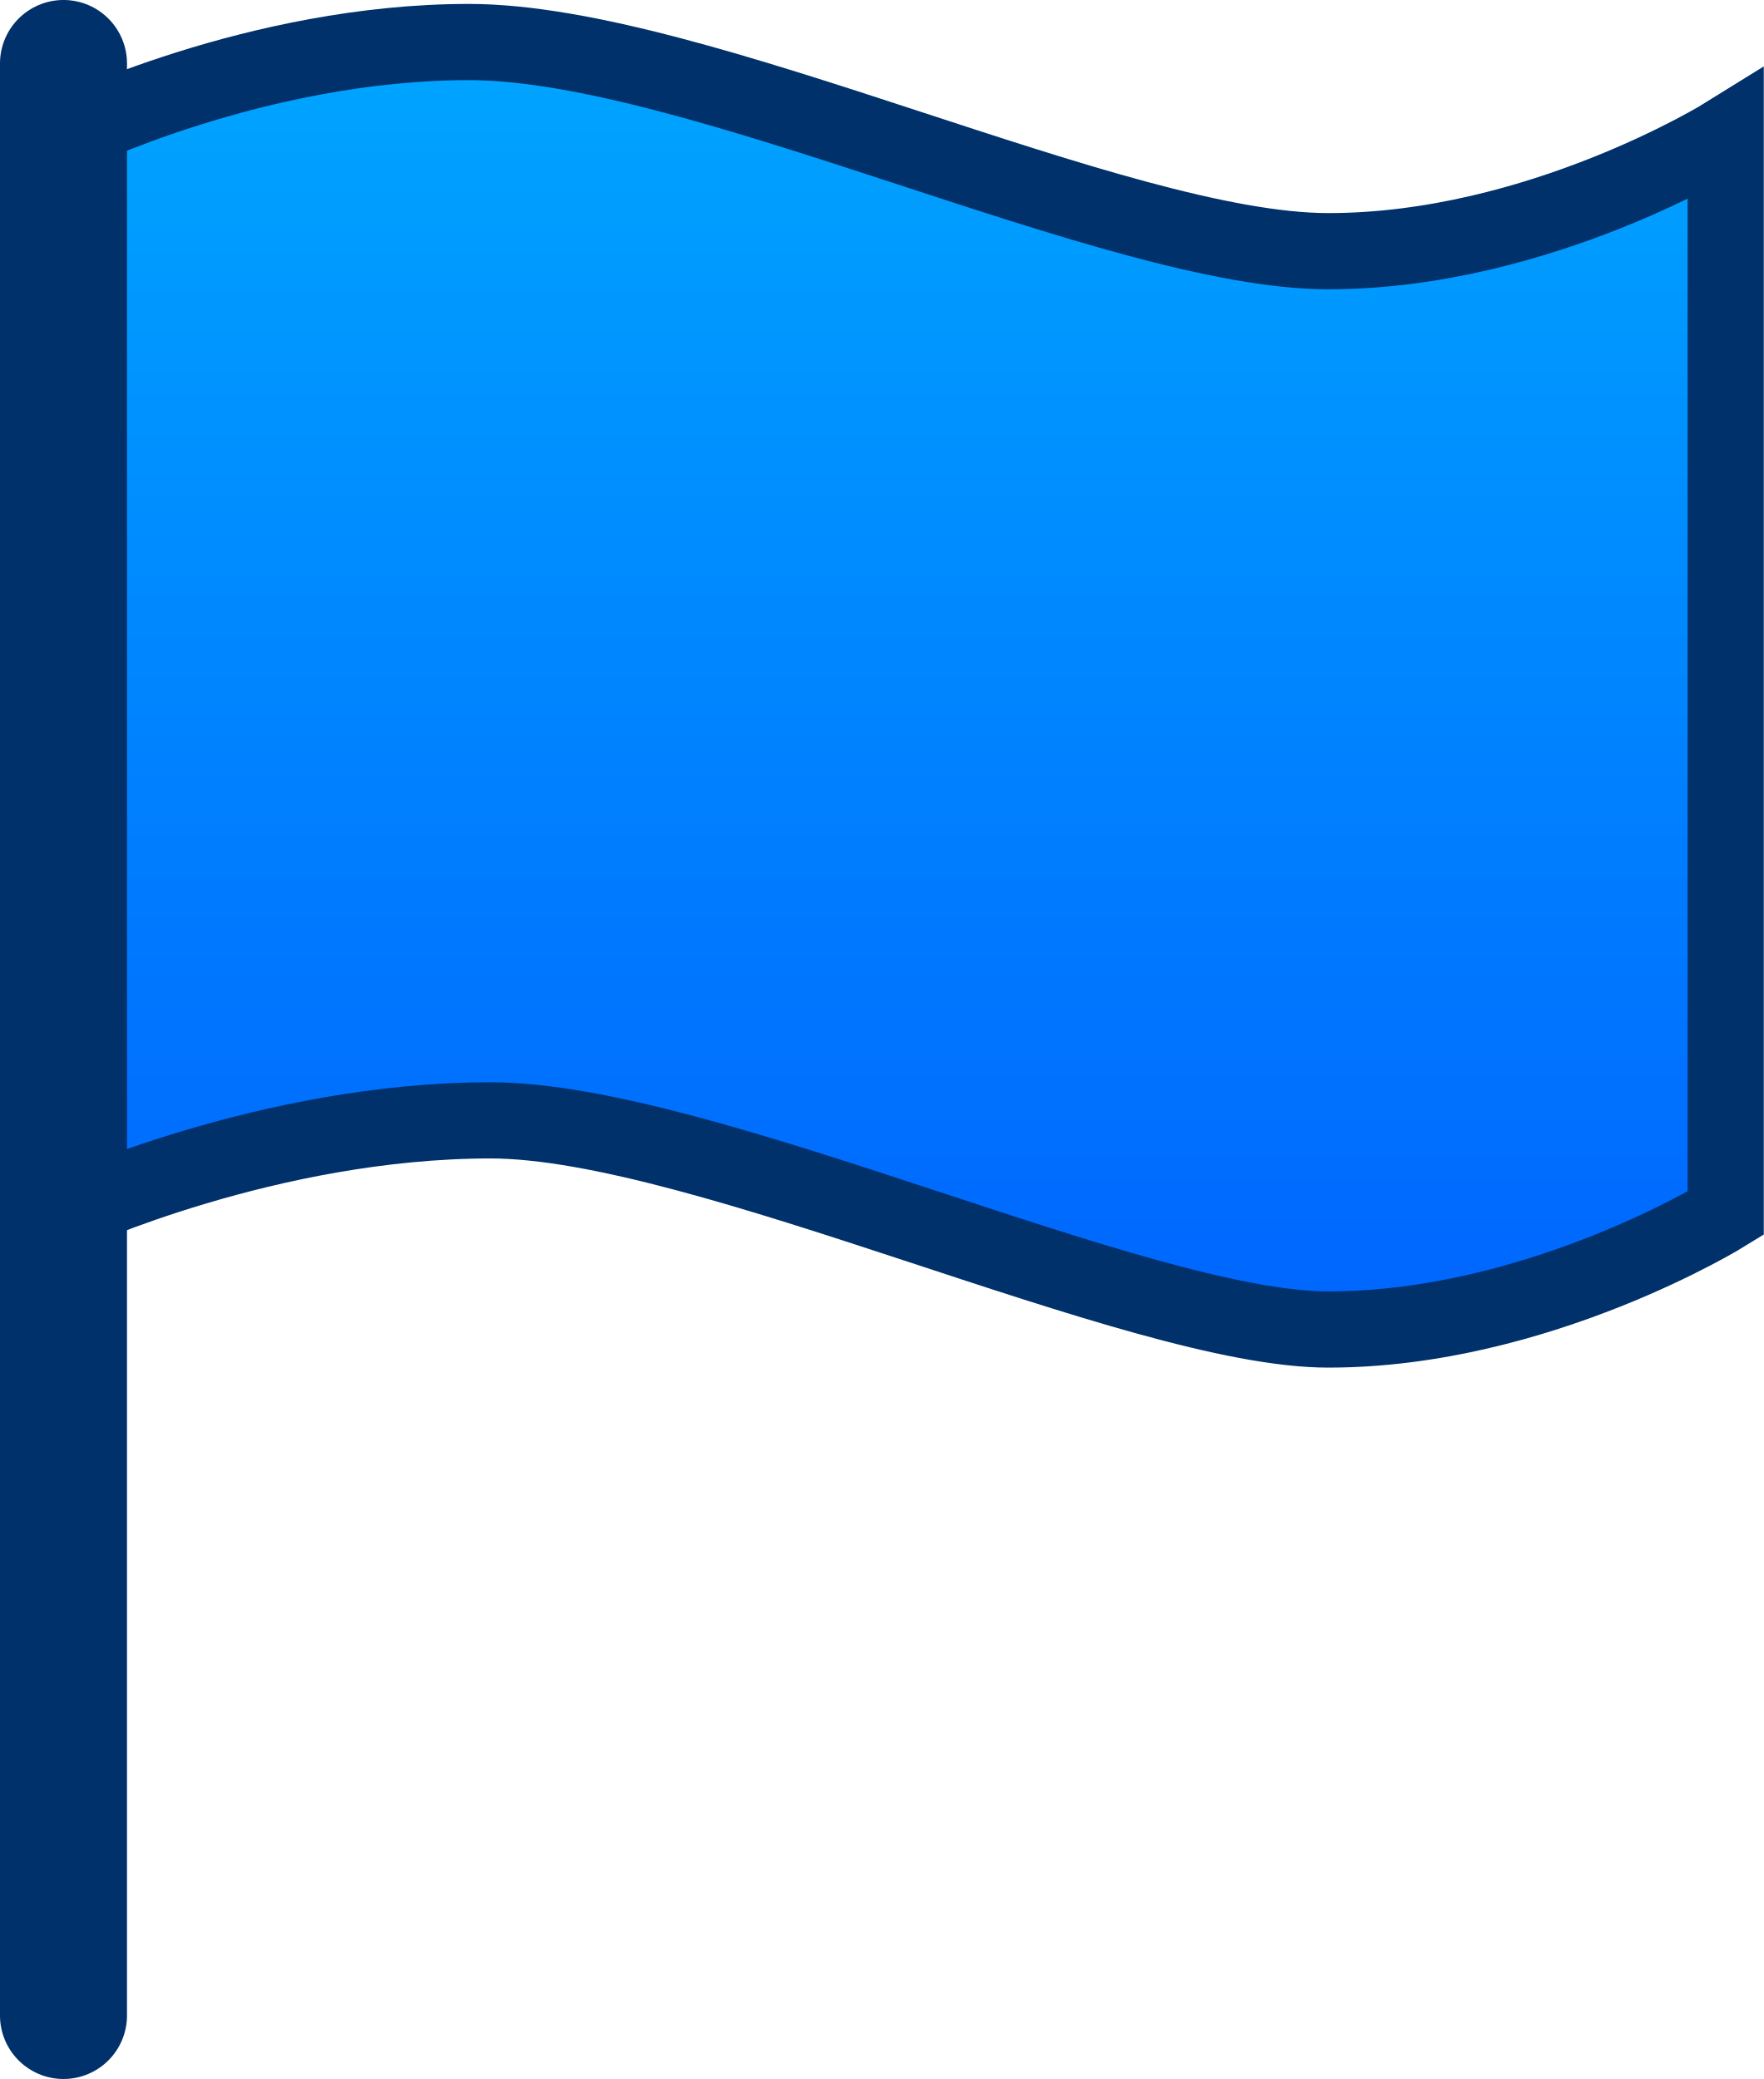
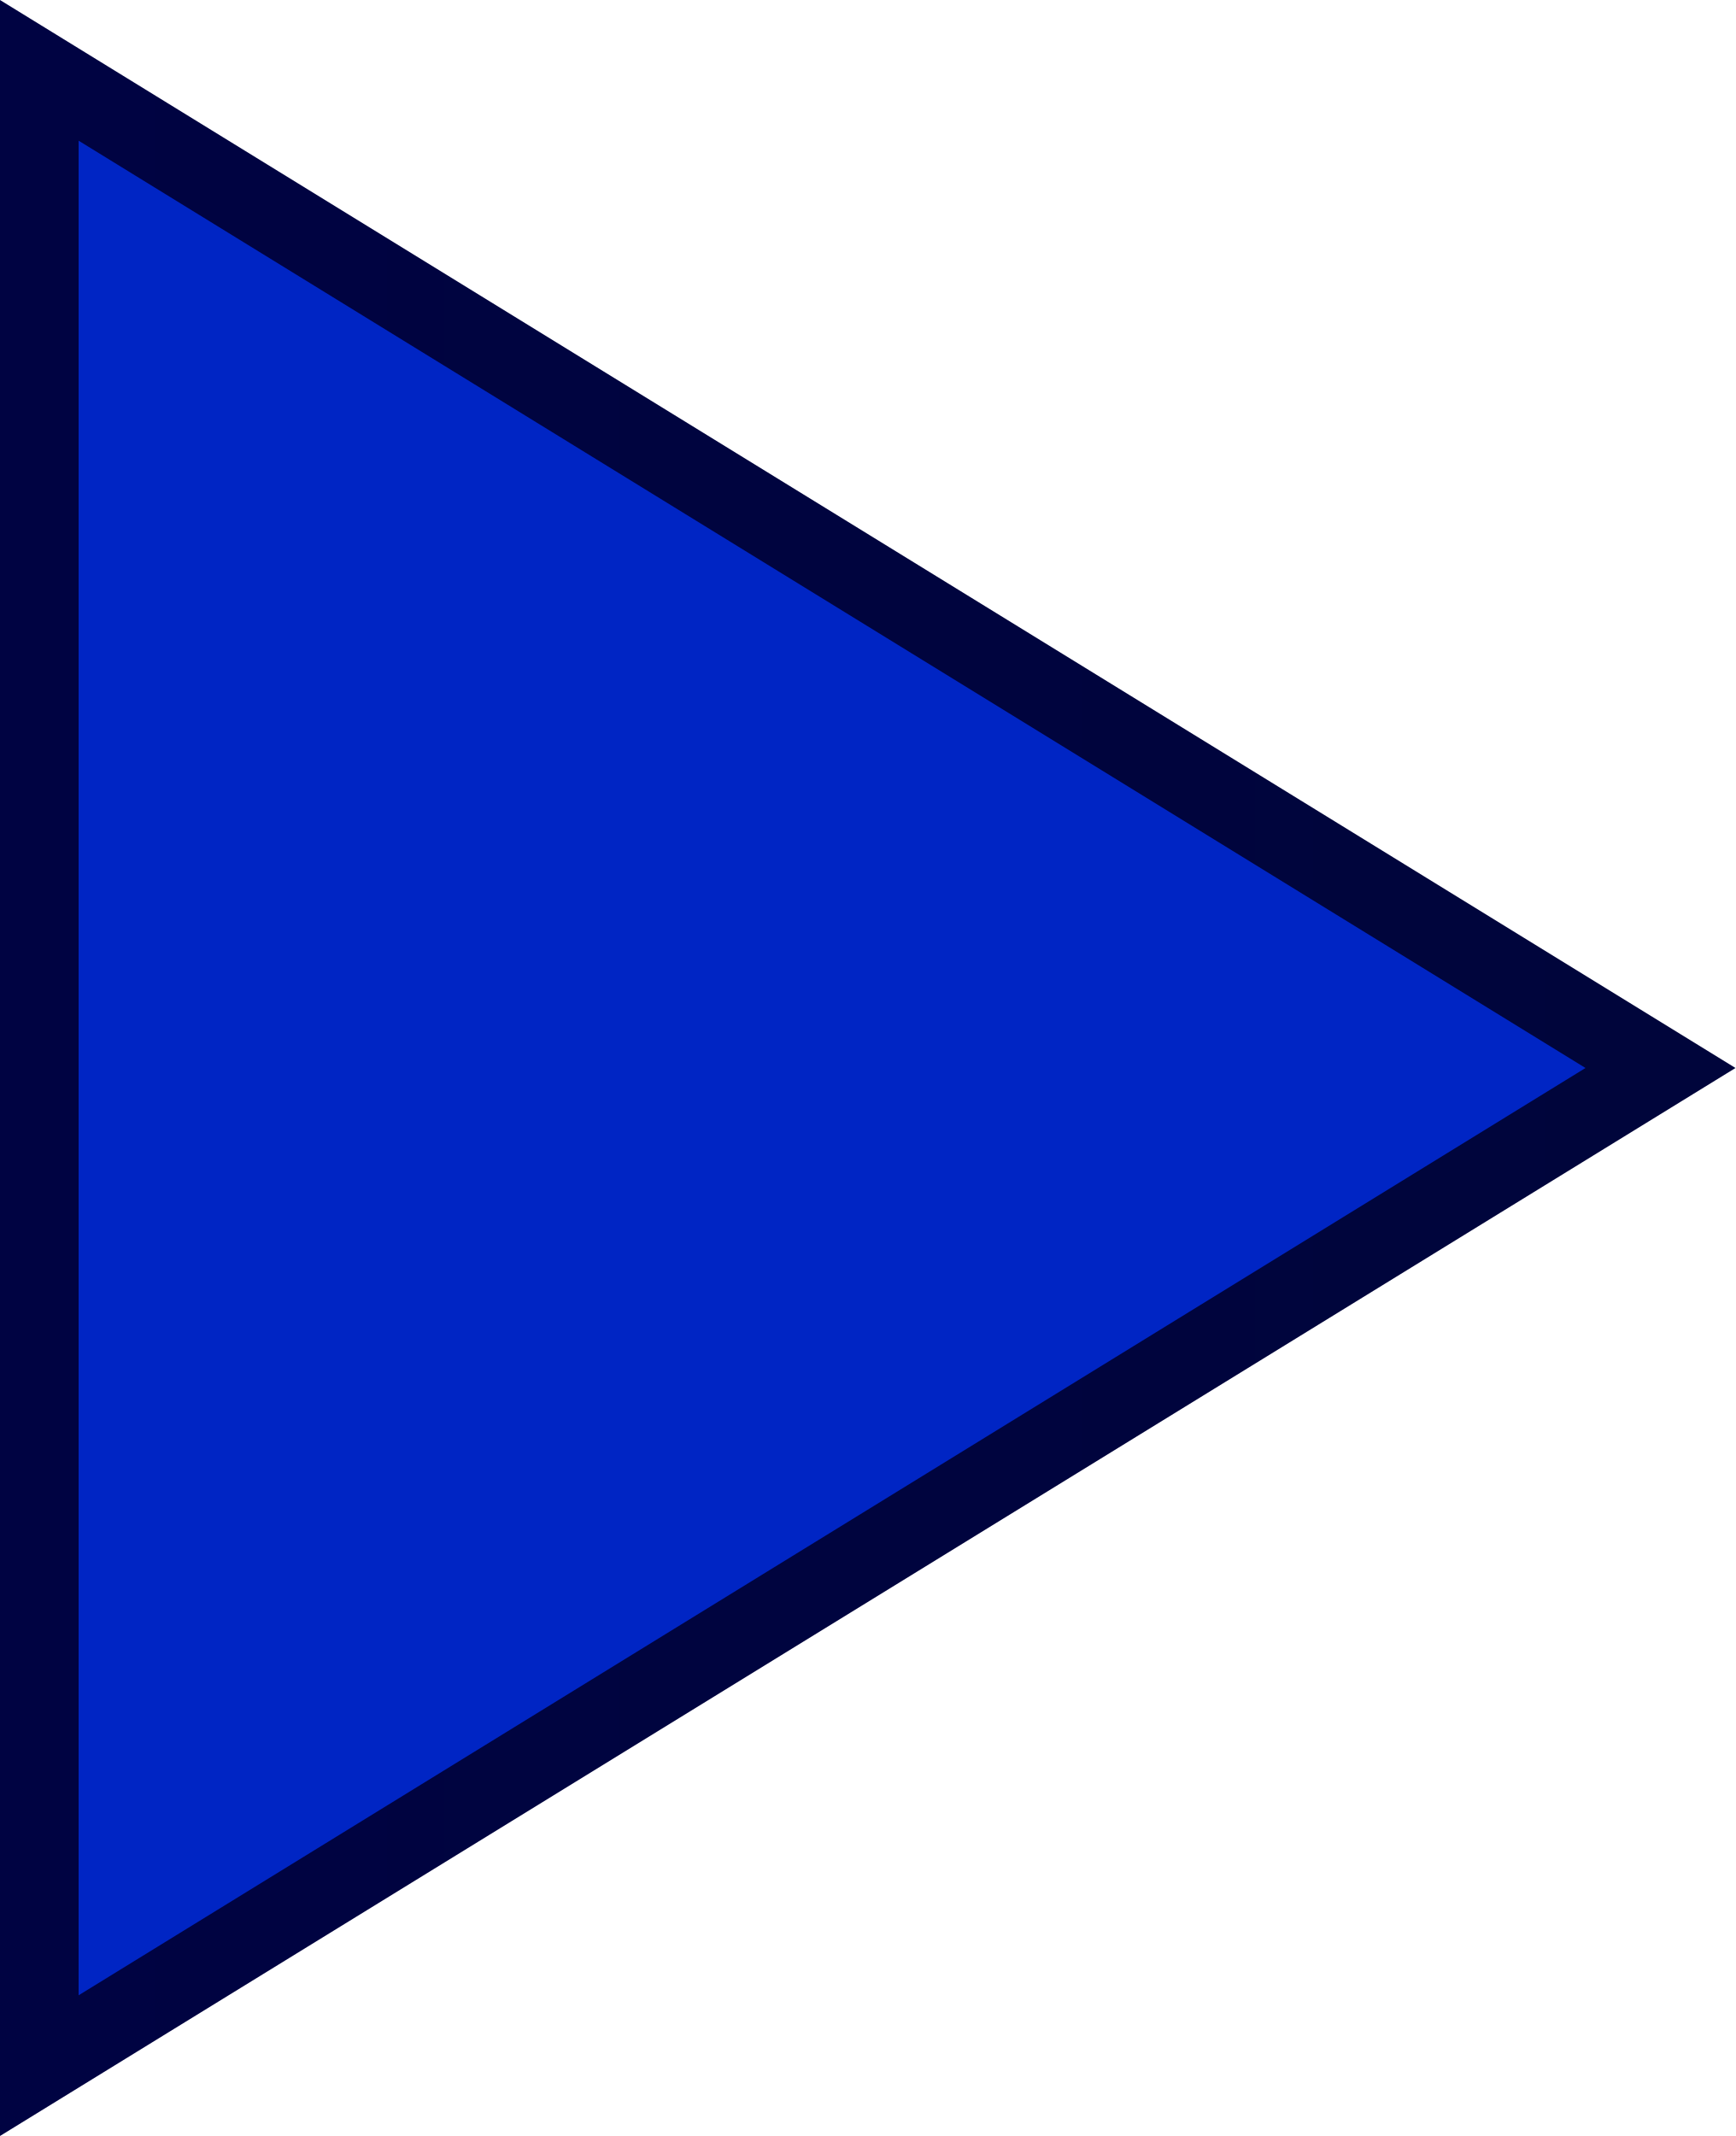
- <svg xmlns="http://www.w3.org/2000/svg" viewBox="0,0,69.435,81.854" height="81.854" width="69.435" version="1.1">
+ <svg xmlns="http://www.w3.org/2000/svg" version="1.1" width="66.228" height="81.505" viewBox="0,0,66.228,81.505">
  <defs>
-     <linearGradient id="color-1" gradientUnits="userSpaceOnUse" y2="191.841" x2="240.074" y1="141.151" x1="240.074">
-       <stop stop-color="#00a5ff" offset="0" />
-       <stop stop-color="#0065ff" offset="1" />
+     <linearGradient x1="293.768" y1="180" x2="355.634" y2="180" gradientUnits="userSpaceOnUse" id="color-1">
+       <stop offset="0" stop-color="#000342" />
+       <stop offset="1" stop-color="#00053b" />
    </linearGradient>
  </defs>
-   <g transform="translate(-204.7824,-139.4955)">
-     <g style="mix-blend-mode: normal" stroke-dashoffset="0" stroke-dasharray="" stroke-miterlimit="10" stroke-linejoin="miter" stroke="#00316b" fill-rule="nonzero" data-paper-data="{&quot;isPaintingLayer&quot;:true}">
-       <path stroke-linecap="butt" stroke-width="3" fill="url(#color-1)" d="M207.431,187.266v-42.456c0,0 7.45,-3.66 15.812,-3.66c8.99,0 25.476,8.235 33.834,8.235c8.292,0 15.642,-4.575 15.642,-4.575v42.456c0,0 -7.377,4.575 -15.642,4.575c-7.511,0 -24.579,-8.235 -32.984,-8.235c-8.731,0 -16.662,3.66 -16.662,3.66z" />
-       <path stroke-linecap="round" stroke-width="5" fill="none" d="M207.282,218.849v-76.854" />
+   <g transform="translate(-292.268,-139.2477)">
+     <g fill="#0025c4" stroke="url(#color-1)" stroke-width="3" stroke-miterlimit="10">
+       <path d="M293.768,141.932l61.866,38.068l-61.866,38.068z" />
    </g>
  </g>
</svg>
